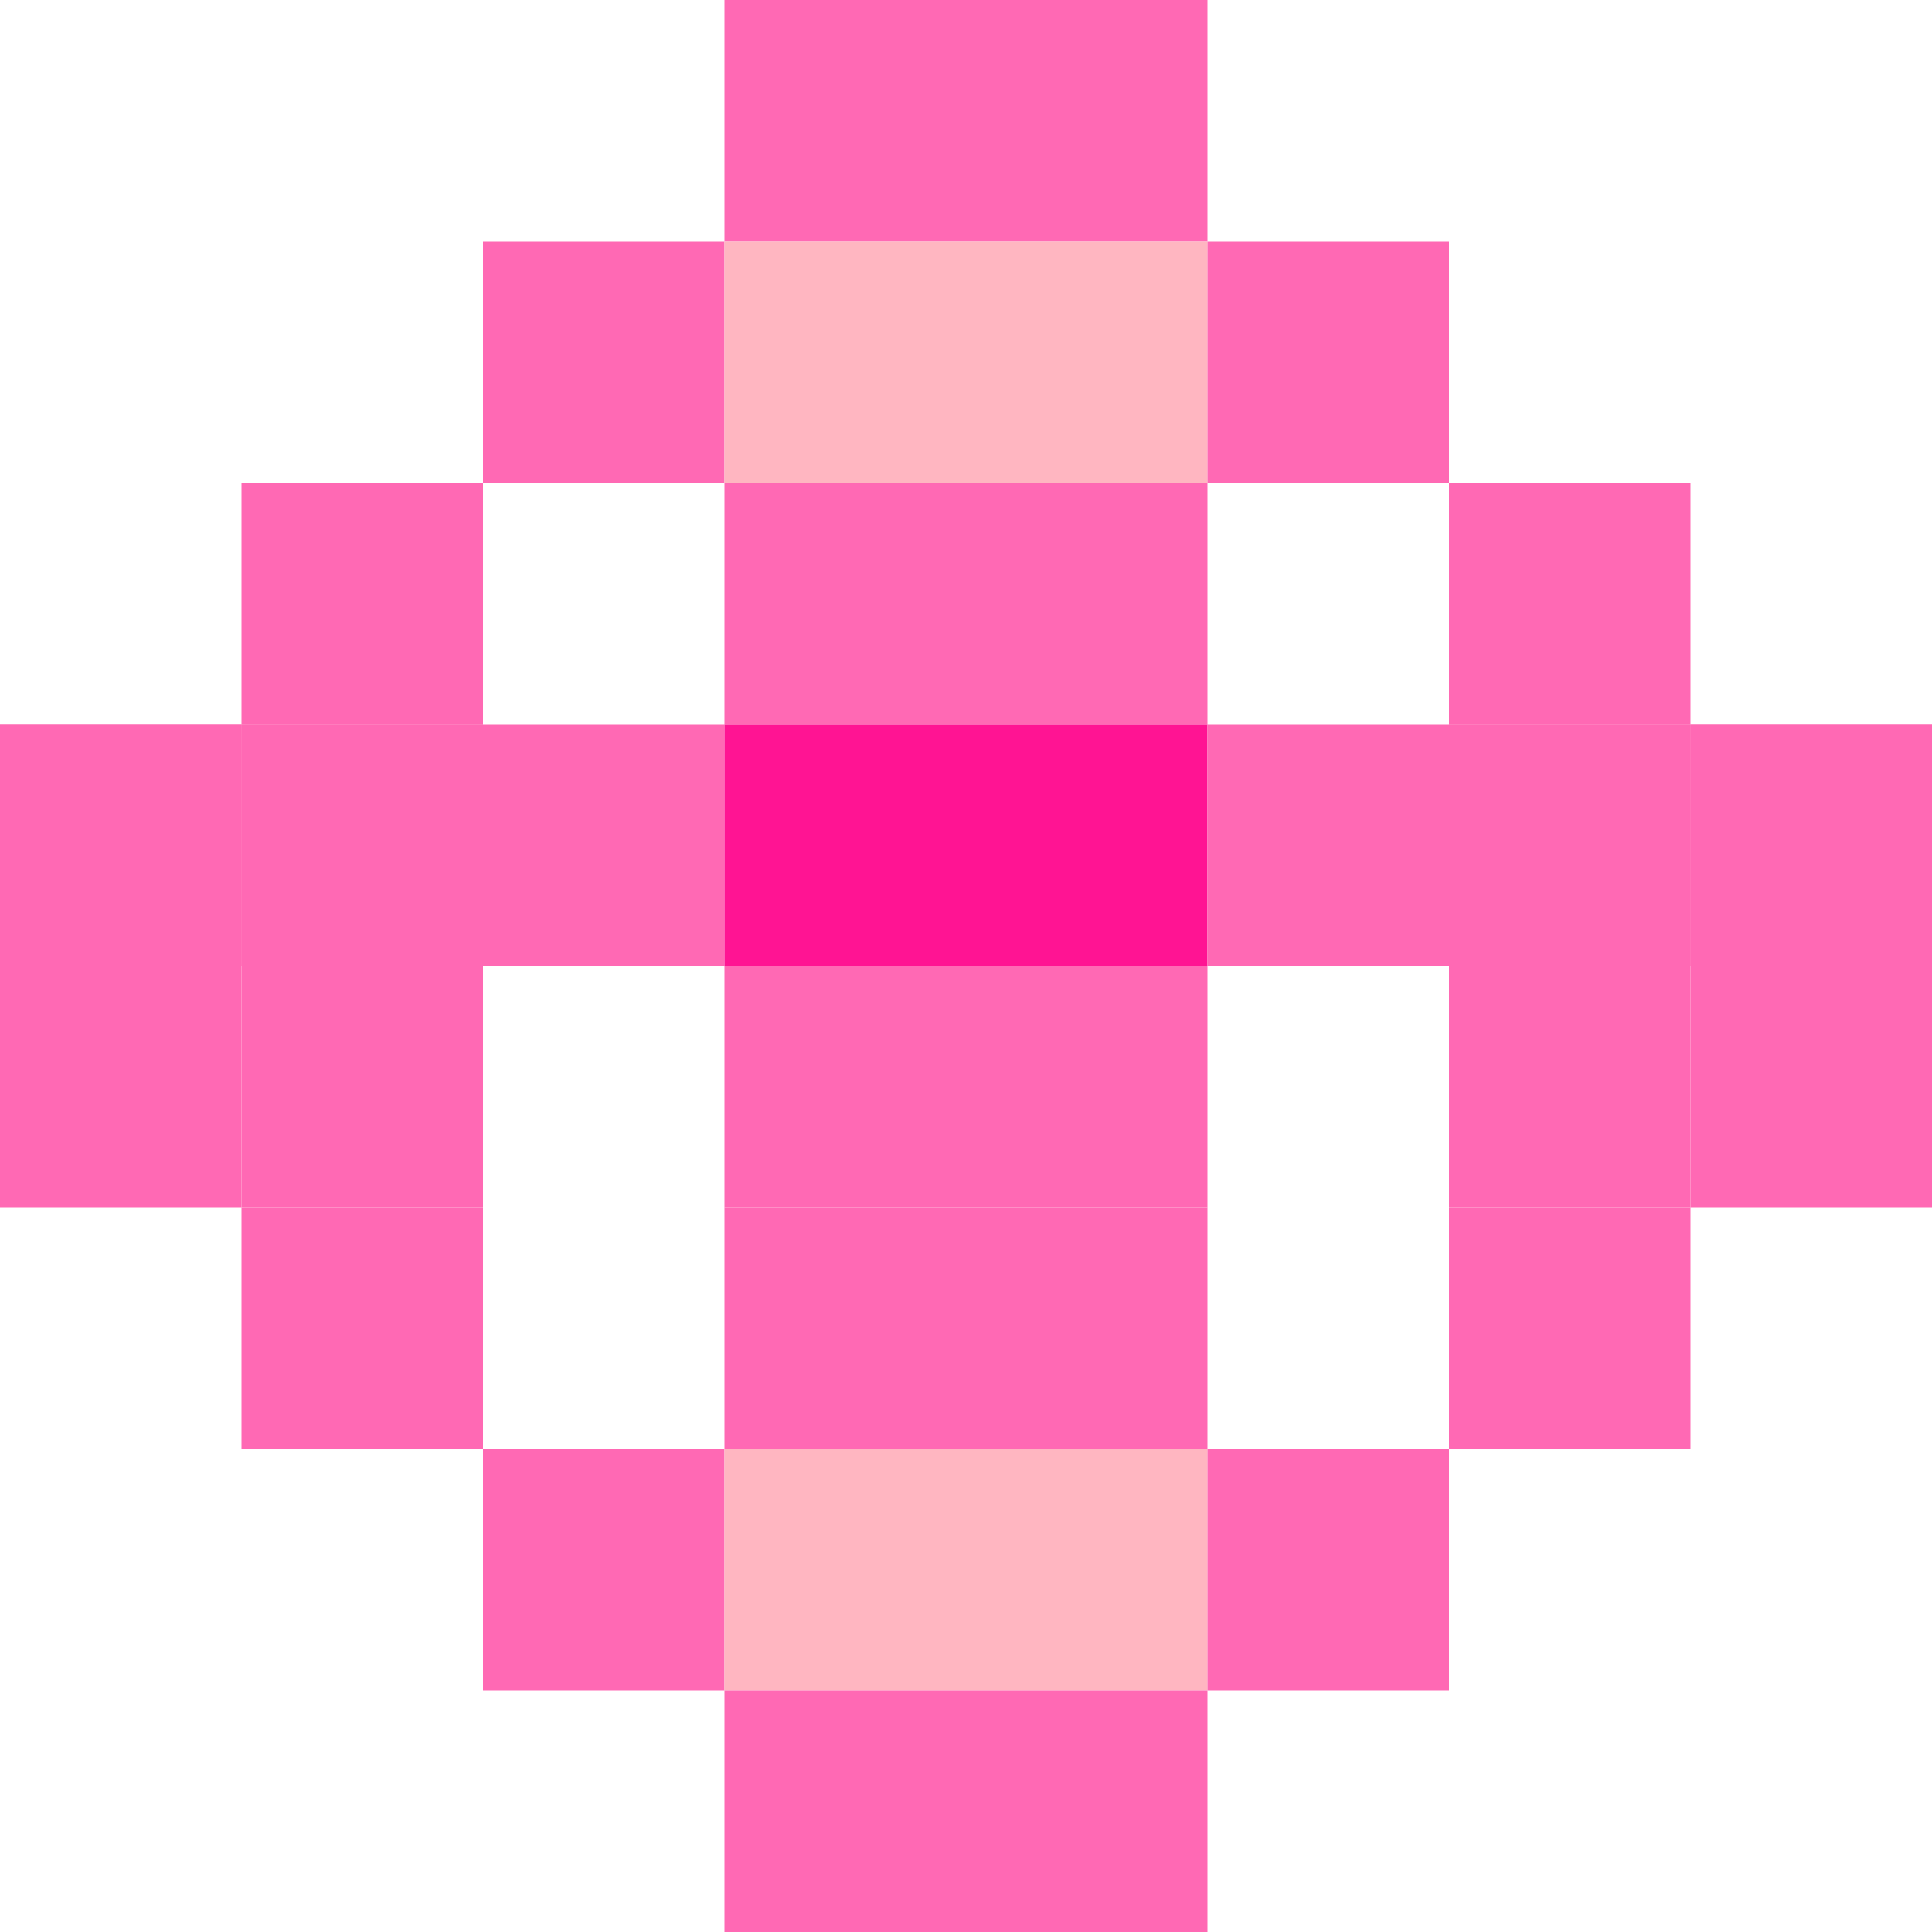
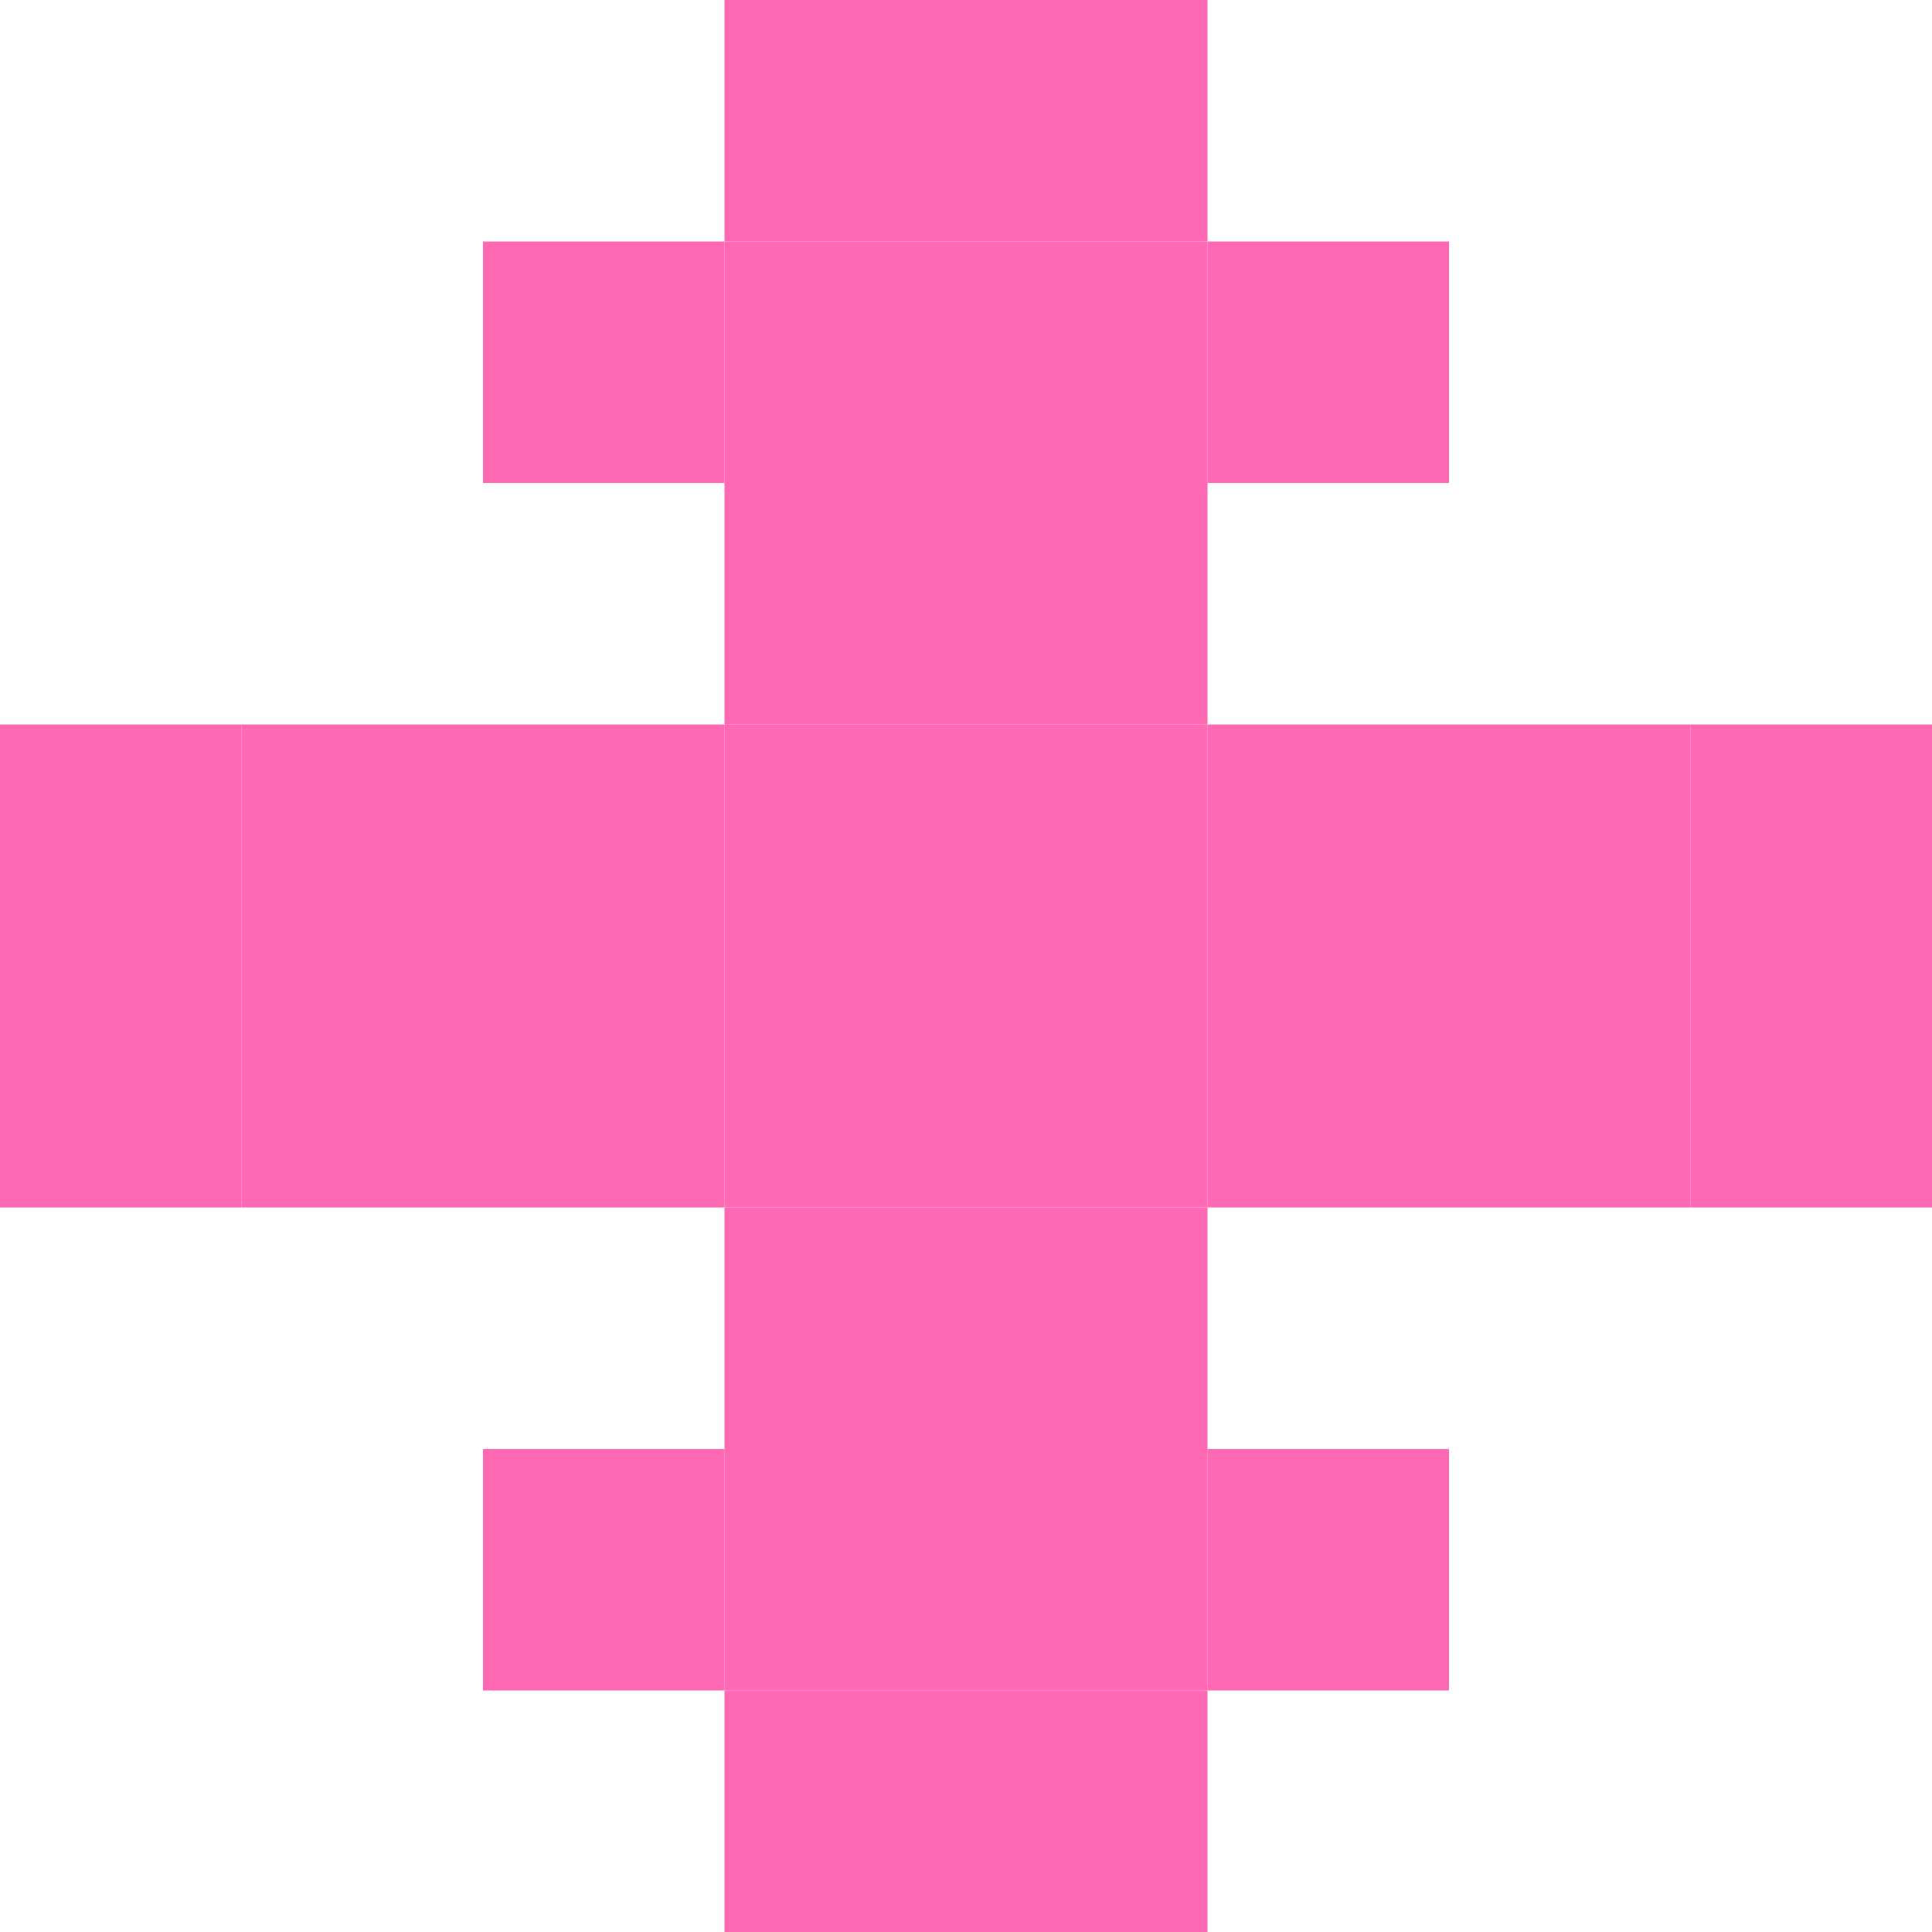
<svg xmlns="http://www.w3.org/2000/svg" viewBox="0 0 24 24">
  <rect x="9" y="0" width="3" height="3" fill="#FF69B4" />
  <rect x="12" y="0" width="3" height="3" fill="#FF69B4" />
  <rect x="6" y="3" width="3" height="3" fill="#FF69B4" />
-   <rect x="9" y="3" width="3" height="3" fill="#FFB6C1" />
-   <rect x="12" y="3" width="3" height="3" fill="#FFB6C1" />
+   <rect x="9" y="3" width="3" height="3" fill="#FF69B4" />
+   <rect x="12" y="3" width="3" height="3" fill="#FF69B4" />
  <rect x="15" y="3" width="3" height="3" fill="#FF69B4" />
  <rect x="9" y="6" width="3" height="3" fill="#FF69B4" />
  <rect x="12" y="6" width="3" height="3" fill="#FF69B4" />
  <rect x="0" y="9" width="3" height="3" fill="#FF69B4" />
  <rect x="3" y="9" width="3" height="3" fill="#FF69B4" />
  <rect x="6" y="9" width="3" height="3" fill="#FF69B4" />
-   <rect x="9" y="9" width="3" height="3" fill="#FF1493" />
-   <rect x="12" y="9" width="3" height="3" fill="#FF1493" />
+   <rect x="9" y="9" width="3" height="3" fill="#FF69B4" />
+   <rect x="12" y="9" width="3" height="3" fill="#FF69B4" />
  <rect x="15" y="9" width="3" height="3" fill="#FF69B4" />
  <rect x="18" y="9" width="3" height="3" fill="#FF69B4" />
  <rect x="21" y="9" width="3" height="3" fill="#FF69B4" />
+   <rect x="0" y="12" width="3" height="3" fill="#FF69B4" />
+   <rect x="3" y="12" width="3" height="3" fill="#FF69B4" />
+   <rect x="6" y="12" width="3" height="3" fill="#FF69B4" />
  <rect x="9" y="12" width="3" height="3" fill="#FF69B4" />
  <rect x="12" y="12" width="3" height="3" fill="#FF69B4" />
+   <rect x="15" y="12" width="3" height="3" fill="#FF69B4" />
+   <rect x="18" y="12" width="3" height="3" fill="#FF69B4" />
+   <rect x="21" y="12" width="3" height="3" fill="#FF69B4" />
  <rect x="9" y="15" width="3" height="3" fill="#FF69B4" />
  <rect x="12" y="15" width="3" height="3" fill="#FF69B4" />
  <rect x="6" y="18" width="3" height="3" fill="#FF69B4" />
-   <rect x="9" y="18" width="3" height="3" fill="#FFB6C1" />
-   <rect x="12" y="18" width="3" height="3" fill="#FFB6C1" />
+   <rect x="9" y="18" width="3" height="3" fill="#FF69B4" />
+   <rect x="12" y="18" width="3" height="3" fill="#FF69B4" />
  <rect x="15" y="18" width="3" height="3" fill="#FF69B4" />
  <rect x="9" y="21" width="3" height="3" fill="#FF69B4" />
  <rect x="12" y="21" width="3" height="3" fill="#FF69B4" />
-   <rect x="0" y="9" width="3" height="3" fill="#FF69B4" />
-   <rect x="0" y="12" width="3" height="3" fill="#FF69B4" />
-   <rect x="3" y="6" width="3" height="3" fill="#FF69B4" />
-   <rect x="3" y="15" width="3" height="3" fill="#FF69B4" />
-   <rect x="21" y="9" width="3" height="3" fill="#FF69B4" />
-   <rect x="21" y="12" width="3" height="3" fill="#FF69B4" />
-   <rect x="18" y="6" width="3" height="3" fill="#FF69B4" />
-   <rect x="18" y="15" width="3" height="3" fill="#FF69B4" />
-   <rect x="3" y="9" width="3" height="3" fill="#FF69B4" />
-   <rect x="3" y="12" width="3" height="3" fill="#FF69B4" />
-   <rect x="18" y="9" width="3" height="3" fill="#FF69B4" />
-   <rect x="18" y="12" width="3" height="3" fill="#FF69B4" />
</svg>
